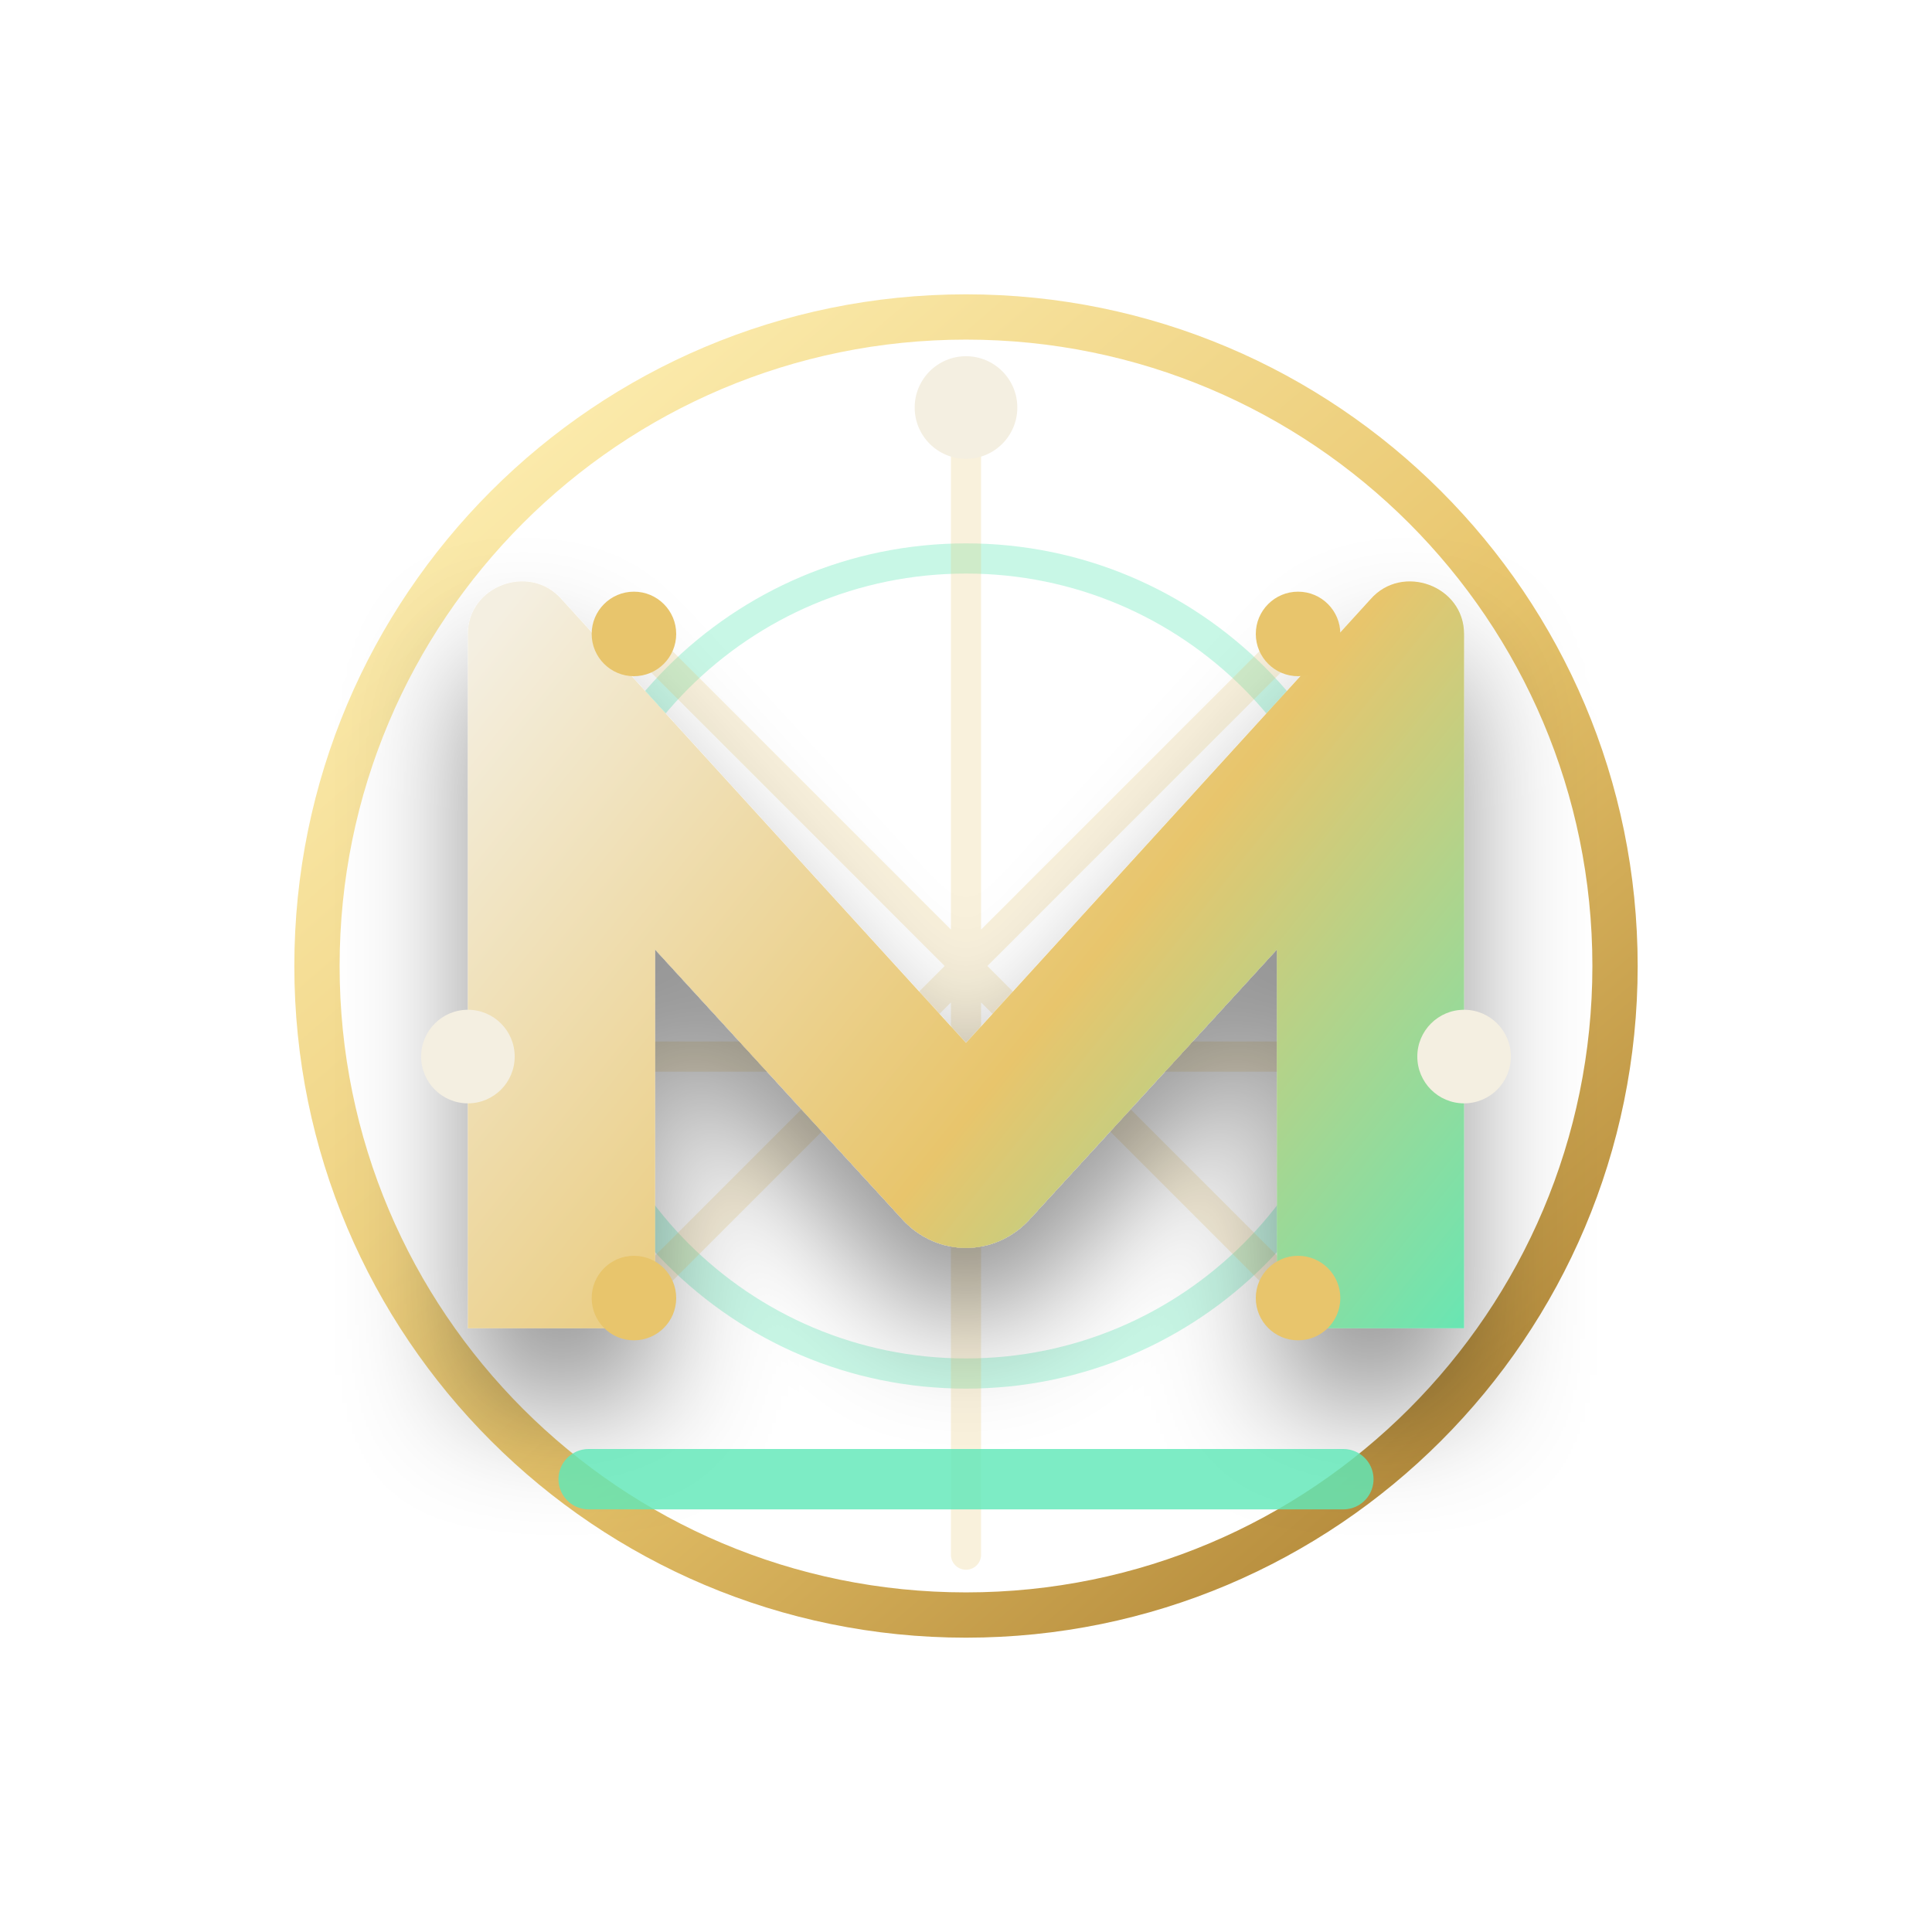
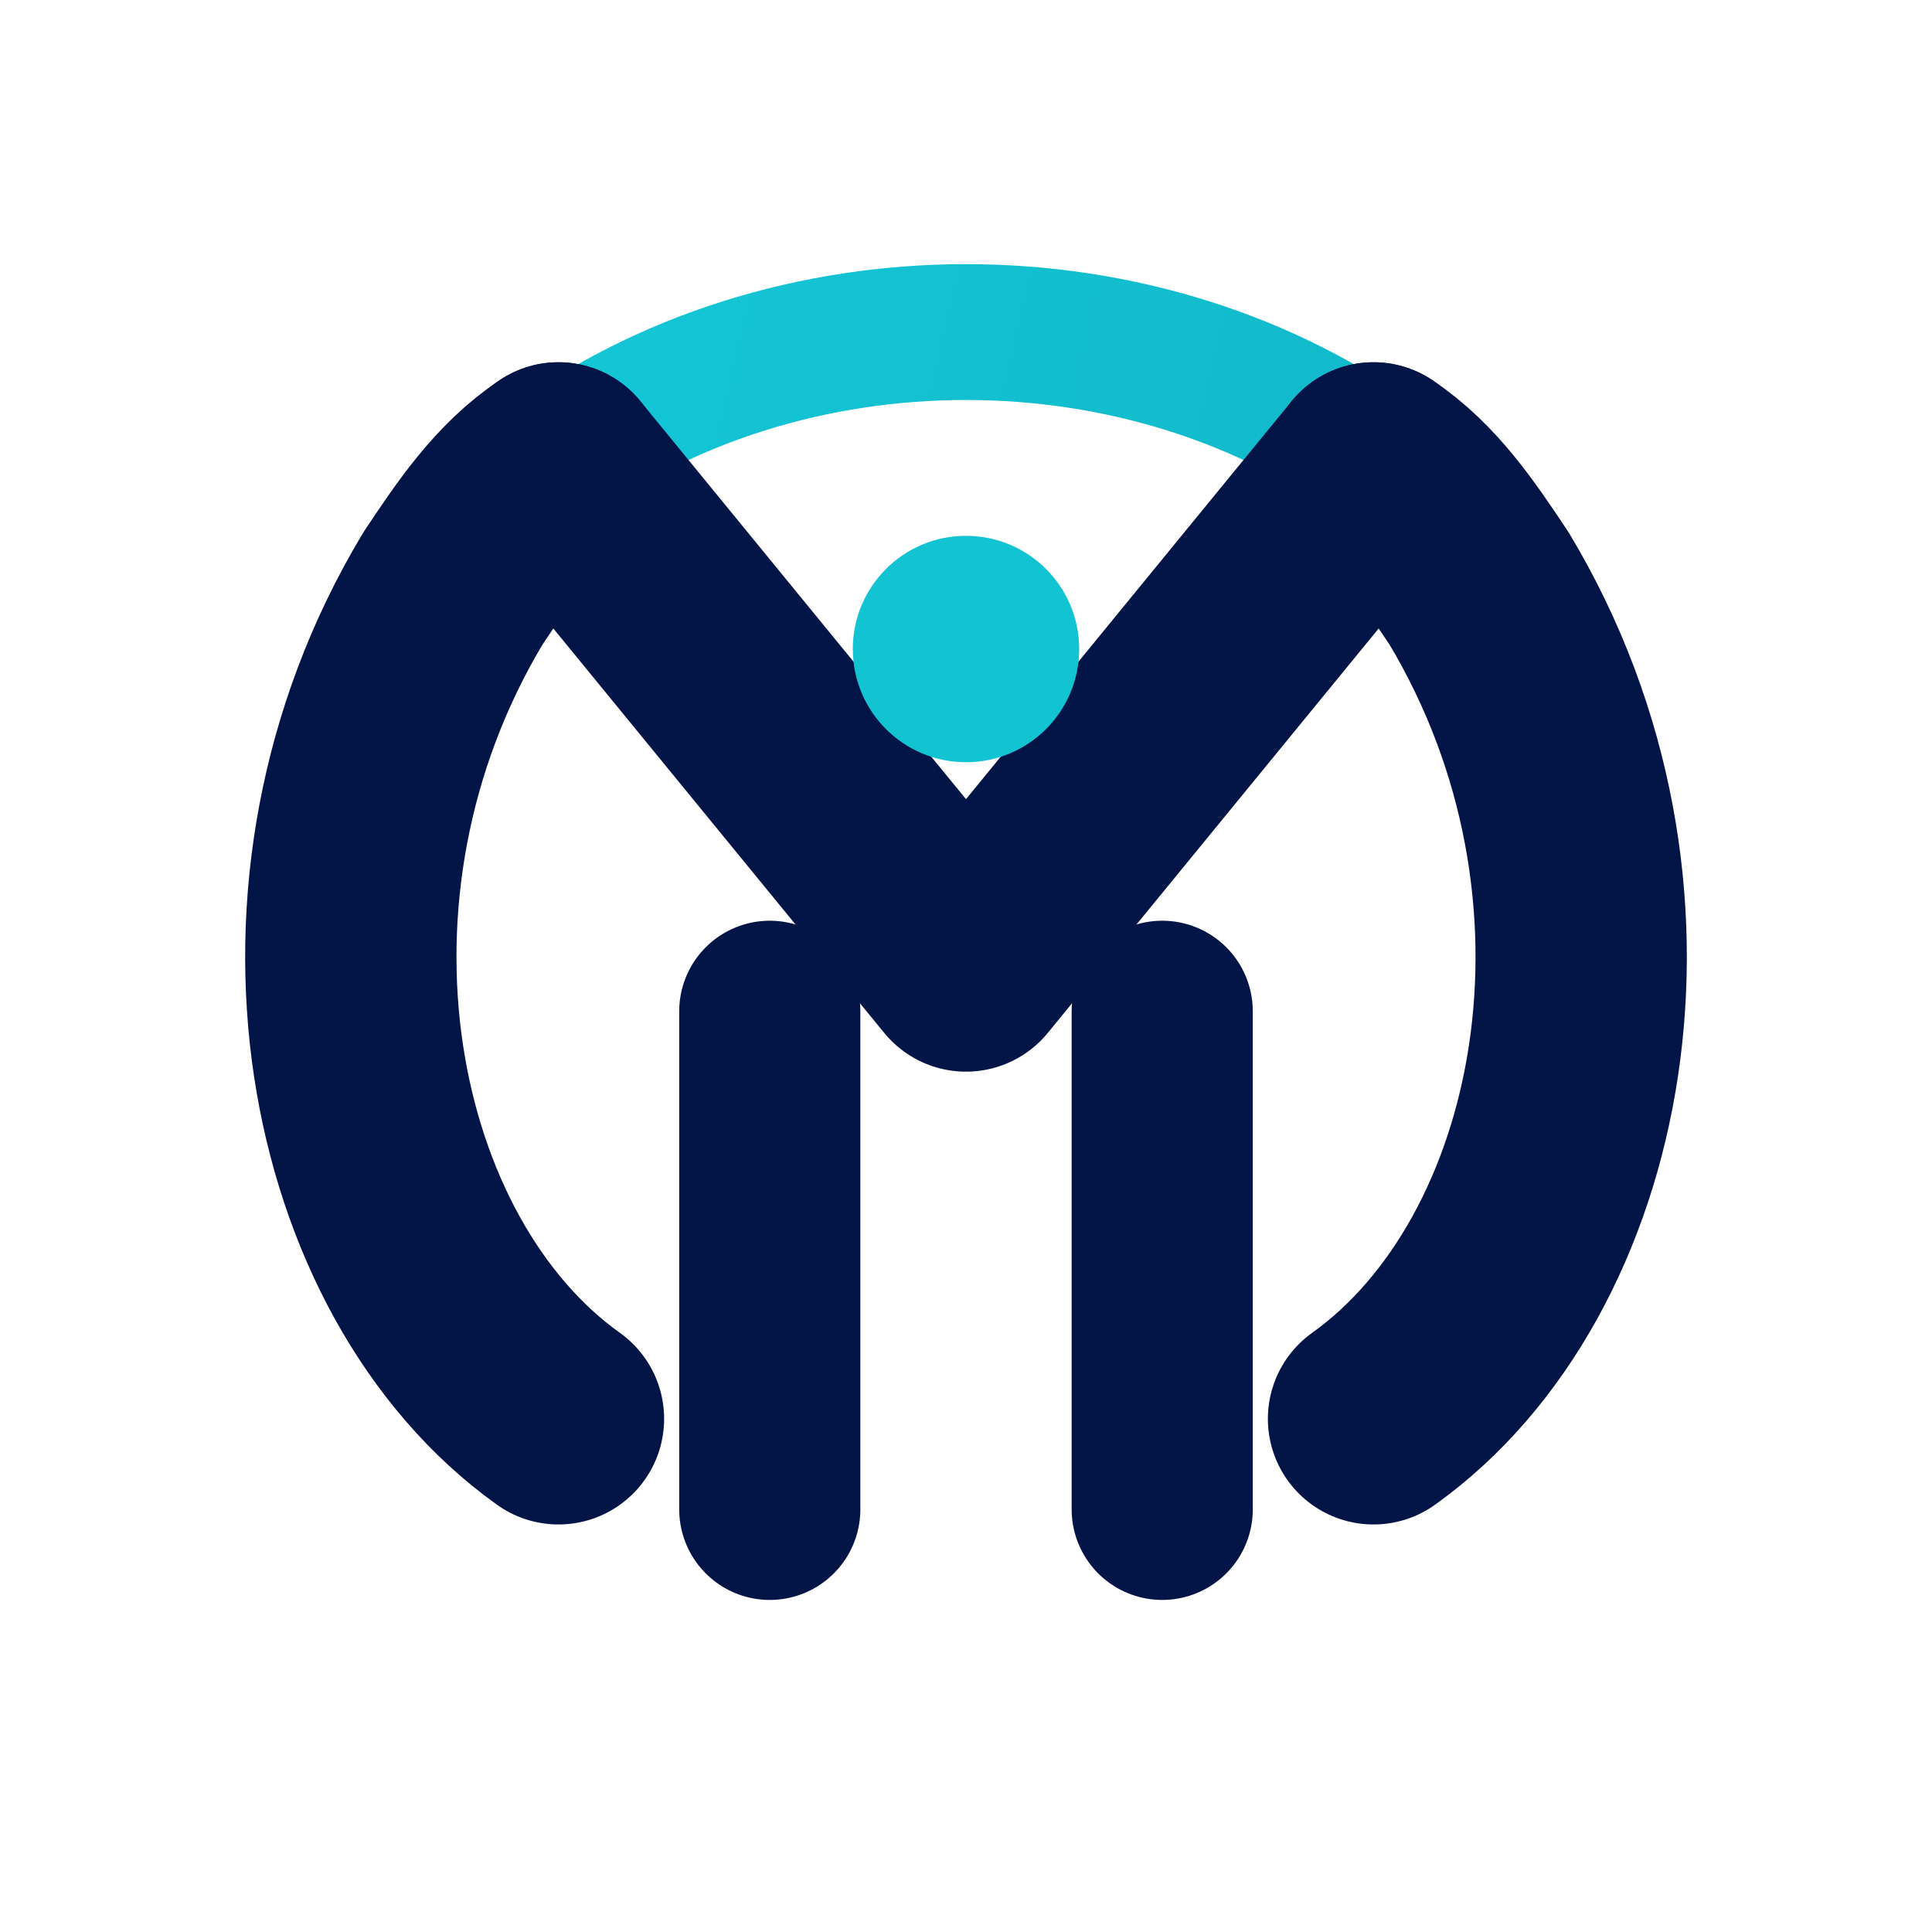
<svg xmlns="http://www.w3.org/2000/svg" viewBox="0 0 128 128" role="img" aria-labelledby="mullusiTransparentIconTitle mullusiTransparentIconDesc">
  <defs>
-     <linearGradient id="transparentIconGold" x1="28" y1="22" x2="104" y2="110" gradientUnits="userSpaceOnUse">
-       <stop offset="0" stop-color="#fff2b8" />
-       <stop offset="0.52" stop-color="#e8c56c" />
-       <stop offset="1" stop-color="#a5792c" />
+     <linearGradient id="transparentIconCyan" x1="34" y1="19" x2="94" y2="33" gradientUnits="userSpaceOnUse">
+       <stop offset="0" stop-color="#13c7d7" />
+       <stop offset="1" stop-color="#12b9c9" />
    </linearGradient>
-     <linearGradient id="transparentIconCore" x1="32" y1="42" x2="96" y2="93" gradientUnits="userSpaceOnUse">
-       <stop offset="0" stop-color="#f4efe1" />
-       <stop offset="0.55" stop-color="#e8c56c" />
-       <stop offset="1" stop-color="#60e8b8" />
-     </linearGradient>
-     <filter id="transparentIconLift" x="-30%" y="-30%" width="160%" height="160%">
-       <feDropShadow dx="0" dy="5" stdDeviation="4" flood-color="#05060a" flood-opacity="0.42" />
-     </filter>
  </defs>
  <g fill="none" stroke-linecap="round" stroke-linejoin="round">
-     <circle cx="64" cy="64" r="43" stroke="url(#transparentIconGold)" stroke-width="3" />
-     <circle cx="64" cy="64" r="27" stroke="#60e8b8" stroke-opacity="0.34" stroke-width="2" />
-     <path d="M31 70h66M64 27v76M42 42l44 44M86 42 42 86" stroke="#e8c56c" stroke-opacity="0.24" stroke-width="2" />
+     <path d="M36 31C52 19 76 19 92 31" stroke="url(#transparentIconCyan)" stroke-width="9" />
+     <path d="M37 94C23 84 18 59 30 39C32 36 34 33 37 31" stroke="#031447" stroke-width="14" />
+     <path d="M91 94C105 84 110 59 98 39C96 36 94 33 91 31" stroke="#031447" stroke-width="14" />
+     <path d="M37 31L64 64L91 31" stroke="#031447" stroke-width="14" />
+     <path d="M51 67V100" stroke="#031447" stroke-width="12" />
+     <path d="M77 67V100" stroke="#031447" stroke-width="12" />
  </g>
-   <path filter="url(#transparentIconLift)" d="M31 88V42c0-3.2 4.1-4.7 6.2-2.3L64 69.1l26.8-29.4c2.1-2.4 6.2-.9 6.2 2.3v46H84.6V62.9L68.2 80.8c-2.3 2.5-6.1 2.5-8.4 0L43.4 62.9V88H31Z" fill="url(#transparentIconCore)" />
-   <path d="M39 98h50" fill="none" stroke="#60e8b8" stroke-opacity="0.82" stroke-width="4" stroke-linecap="round" />
-   <g fill="#f4efe1">
-     <circle cx="64" cy="27" r="3.4" />
-     <circle cx="31" cy="70" r="3.1" />
-     <circle cx="97" cy="70" r="3.1" />
-   </g>
-   <g fill="#e8c56c">
-     <circle cx="42" cy="42" r="2.8" />
-     <circle cx="86" cy="42" r="2.8" />
-     <circle cx="42" cy="86" r="2.8" />
-     <circle cx="86" cy="86" r="2.8" />
-   </g>
+   <circle cx="64" cy="43" r="7.5" fill="#12c4d2" />
</svg>
